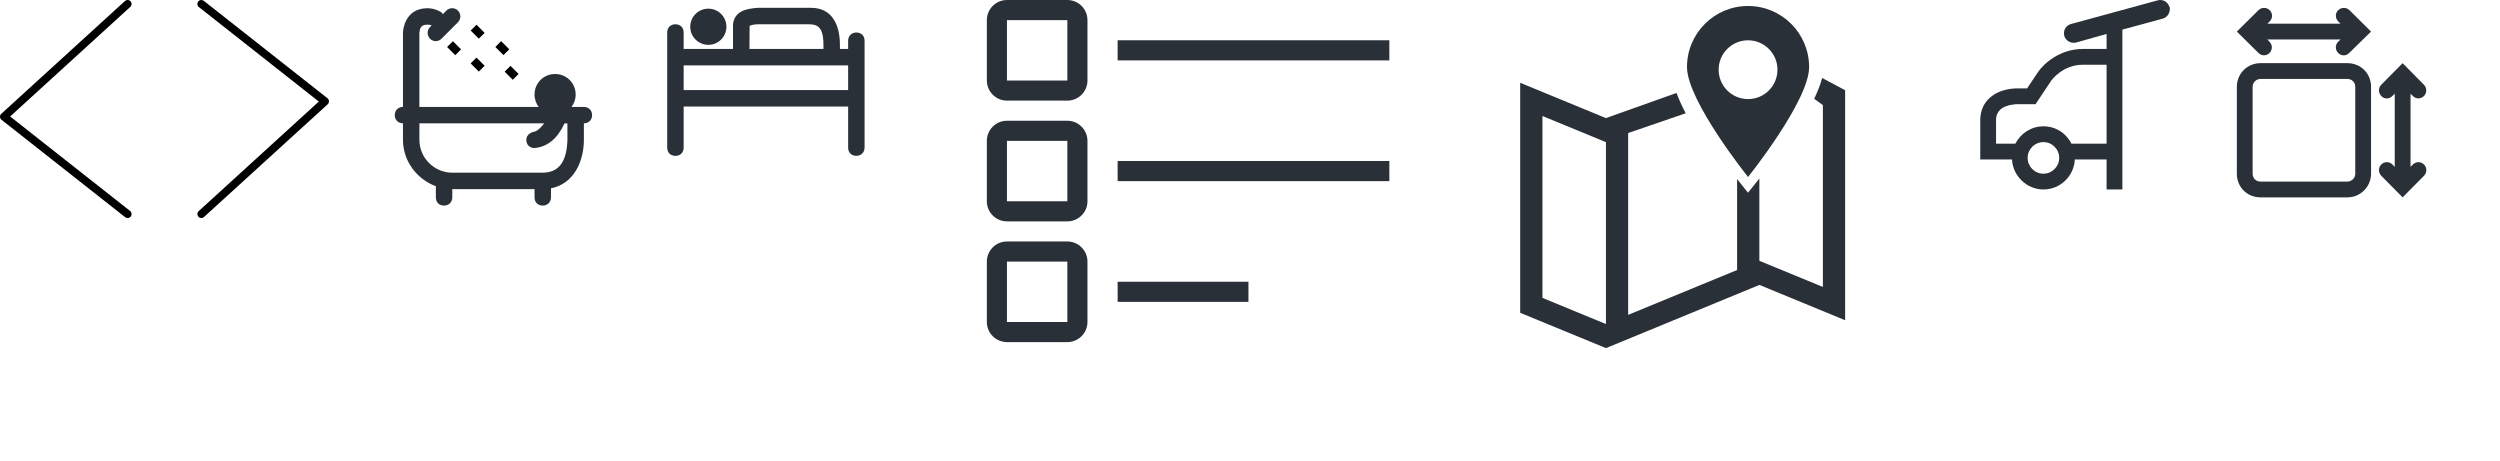
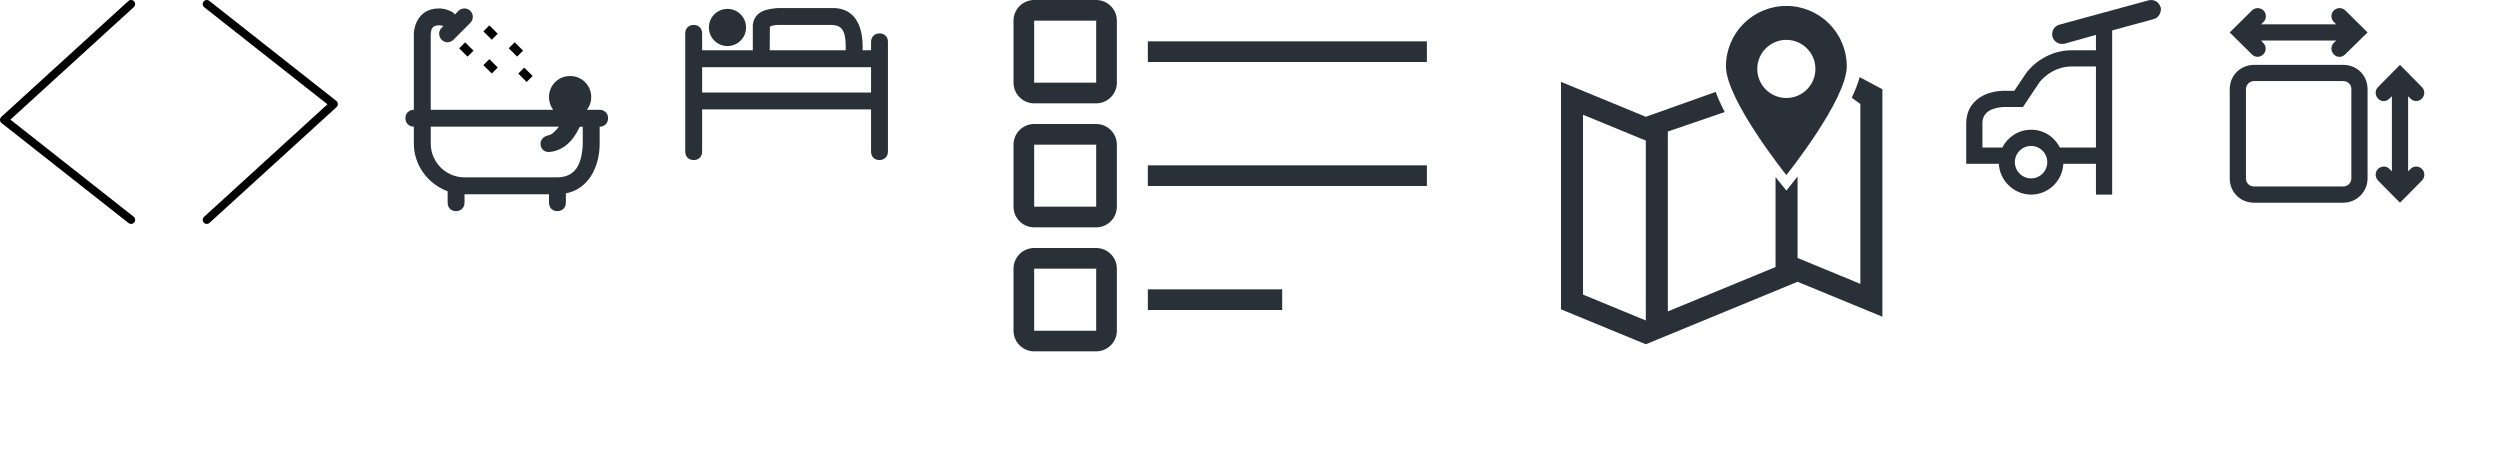
- <svg xmlns="http://www.w3.org/2000/svg" baseProfile="tiny" preserveAspectRatio="xMinYMin meet" viewBox="0 0 190 35" width="190" height="35">
+ <svg xmlns="http://www.w3.org/2000/svg" baseProfile="tiny" preserveAspectRatio="xMinYMin meet" viewBox="0 0 185 35" width="185" height="35">
  <g fill="none" fill-rule="evenodd">
    <path d="M9.7 16.57c-.067 0-.133-.02-.188-.065l-9.397-7.4C.045 9.052.005 8.97 0 8.88c-.003-.09.033-.175.1-.234L9.494.08c.123-.114.315-.104.426.018.114.124.105.315-.018.427L.77 8.852l9.116 7.18c.13.102.153.292.05.423-.06.075-.148.115-.237.115z" fill="#000" />
  </g>
  <g transform="translate(15)">
    <g fill="none" fill-rule="evenodd">
      <path d="M.302 0C.368 0 .434.02.49.065l9.396 7.4c.07.054.11.136.115.226.005.09-.03.176-.097.235L.506 16.49c-.123.114-.315.104-.426-.018-.113-.124-.104-.315.02-.427l9.13-8.327L.115.538c-.13-.1-.153-.29-.05-.422C.125.04.213 0 .302 0z" fill="#000" />
    </g>
  </g>
  <g transform="translate(30)">
    <g fill="none" fill-rule="evenodd">
      <g>
        <path d="M14.376 8.125h-.946c.198-.25.32-.563.32-.938 0-.875-.688-1.562-1.563-1.562-.874 0-1.562.688-1.562 1.563 0 .375.125.687.313.937H1.873v-5.64c.053-.105-.052-.61.625-.613H2.5c.003 0 .185 0 .31.066l-.13.118c-.243.245-.243.625 0 .884.245.25.626.25.876 0l1.25-1.25c.243-.244.243-.64 0-.884-.245-.244-.64-.244-.885 0l-.256.267C3.61 1 3.564.938 3.438.875c-.453-.25-.876-.25-.938-.25h-.01C.747.625.625 2.315.625 2.488v5.636c-.346 0-.625.25-.625.625 0 .373.28.624.625.624v1.25c0 1.626 1.063 3 2.5 3.53V15c0 .375.25.625.625.625s.625-.28.625-.625v-.625h6.25V15c0 .375.25.625.625.625s.625-.28.625-.625v-.69c1.716-.332 2.498-2.013 2.5-3.684v-1.25c.346 0 .625-.25.625-.626 0-.375-.28-.625-.625-.625zm-1.25 2.5c-.057 1.588-.58 2.482-1.876 2.5H4.375c-1.38-.004-2.498-1.12-2.5-2.5v-1.25h9.483c-.237.303-.508.584-.734.627-.337.065-.624.28-.624.625 0 .375.25.625.625.625 1.35-.118 1.992-1.254 2.274-1.875h.225v1.25z" fill="#2A3038" />
        <path d="M5.04 3.75l-.44.443-.62-.62.442-.44.62.618zm1.173-1.872l.618.62-.44.44-.62-.618.444-.442zm0 2.5l.62.62-.444.44-.62-.618.44-.442zm1.874-1.25l.62.62-.444.44-.618-.618.442-.442zm.883 2.936l-.617-.62.443-.44.618.618-.443.442z" fill="#000" />
      </g>
    </g>
  </g>
  <g transform="translate(50)">
    <g fill="none" fill-rule="evenodd">
      <g transform="translate(.708 .595)" fill="#2A3038">
        <circle cx="3.125" cy="1.438" r="1.375" />
        <path d="M0 10.624c0 .376.25.626.625.626s.625-.25.625-.626V7.5h12.5v3.124c0 .375.25.625.626.625.344 0 .624-.25.624-.627V2.5c0-.375-.25-.625-.625-.625-.346 0-.625.25-.625.625v.625h-.624v-.313C13.124 1.25 12.5 0 10.938 0H6.875C6.105.063 5.125.188 5 1.25v1.875H1.25v-1.25C1.25 1.5 1 1.25.625 1.25S0 1.5 0 1.875v8.75zm6.263-9.25c.106-.062.362-.124.612-.124h3.438c.863 0 1.56-.134 1.562 1.563v.312H6.25l.013-1.766v.014zM13.75 6.25H1.25V4.376h12.5V6.25z" />
      </g>
    </g>
  </g>
  <g transform="translate(75)">
    <g fill="none" fill-rule="evenodd">
      <g fill="#2A3038">
        <path d="M9.94 3.06h20.65v1.528H9.94zm0 9.175h20.65v1.53H9.94zm0 9.177h9.942v1.53h-9.94zM6.118 7.647h-4.59C.688 7.647 0 6.96 0 6.117V1.53C0 .685.686 0 1.53 0h4.588c.843 0 1.53.686 1.53 1.53v4.588c0 .843-.687 1.53-1.53 1.53zM1.528 1.53v4.588h4.59v-4.59h-4.59zm4.59 15.294h-4.59c-.842 0-1.528-.686-1.528-1.53v-4.588c0-.844.686-1.53 1.53-1.53h4.588c.843 0 1.53.686 1.53 1.53v4.588c0 .844-.687 1.53-1.53 1.53zm-4.59-6.118v4.588h4.59v-4.588h-4.59zM6.118 26h-4.59C.688 26 0 25.314 0 24.47v-4.588c0-.843.686-1.53 1.53-1.53h4.588c.843 0 1.53.687 1.53 1.53v4.59c0 .842-.687 1.528-1.53 1.528zm-4.59-6.118v4.59h4.59v-4.59h-4.59z" />
      </g>
    </g>
  </g>
  <g transform="translate(115)">
    <g fill="none" fill-rule="evenodd">
-       <path d="M17.85 7.53c-1.233 0-2.233-1-2.233-2.234s1-2.233 2.234-2.233c1.236 0 2.236 1 2.236 2.233 0 1.235-1 2.235-2.234 2.235zm0 5.923s4.643-5.79 4.643-8.354c0-2.566-2.078-4.644-4.642-4.644-2.562 0-4.64 2.078-4.64 4.642 0 2.563 4.64 8.353 4.64 8.353zM7.05 24.627L2.226 22.64V8.817l4.826 1.987v13.822zm18.18-.288V6.856l-1.745-.93c-.133.493-.344 1.028-.606 1.582l.66.48v13.82l-4.828-1.986V13.56c-.173.225-.3.386-.364.465l-.5.62-.497-.62c-.06-.074-.174-.22-.33-.422v6.917l-8.28 3.41V10.11l4.373-1.502c-.276-.528-.515-1.05-.696-1.543l-5.37 1.91L.534 6.29v17.482l6.518 2.685 11.663-4.803 6.518 2.685z" fill="#2A3038" />
+       <g fill="#2A3038">
+         <g>
+           <path d="M17.19 7.252c-1.188 0-2.152-.963-2.152-2.152 0-1.188.964-2.15 2.152-2.15 1.188 0 2.15.962 2.15 2.15 0 1.19-.962 2.152-2.15 2.152zm0 5.703s4.47-5.577 4.47-8.045c0-2.47-2-4.47-4.47-4.47-2.47 0-4.47 2-4.47 4.47 0 2.47 4.47 8.045 4.47 8.045zm-10.4 10.76L2.143 21.8V8.49l4.647 1.915v13.31zm17.507-.278V6.604l-1.682-.896c-.128.475-.33.99-.583 1.523l.635.467v13.308L18.02 19.09v-6.03c-.166.215-.29.37-.35.446l-.48.598-.48-.598c-.056-.072-.17-.212-.32-.406v6.66l-7.97 3.284V9.734l4.21-1.444c-.266-.51-.497-1.01-.67-1.487l-5.17 1.84L.513 6.057V22.89l6.277 2.586 11.23-4.625 6.277 2.586z" />
+         </g>
+       </g>
    </g>
  </g>
-   <g transform="translate(150)">
+   <g transform="translate(145)">
    <g fill="none" fill-rule="evenodd">
      <g transform="translate(.5)" fill="#2A3038">
        <path d="M14.375.53c-.105-.383-.5-.61-.885-.504l-6.6 1.8c-.384.104-.61.5-.505.9.105.36.48.6.9.506L9.6 2.58v1.14H7.8c-1.72 0-2.935 1.075-3.398 1.735L3.558 6.72h-.544c-.352-.017-1.51-.012-2.31.733C.244 7.86 0 8.46 0 9.12v3h2.412C2.476 13.38 3.54 14.4 4.8 14.4c1.282 0 2.324-1.013 2.387-2.28H9.6v2.28h1.2V2.252l3.07-.837c.384-.095.59-.515.53-.884h-.025zM4.8 13.2c-.662 0-1.2-.538-1.2-1.2 0-.664.538-1.2 1.2-1.2.662 0 1.2.54 1.2 1.2 0 .66-.537 1.2-1.2 1.2zm2.132-2.28C6.535 10.14 5.76 9.6 4.8 9.6c-.934 0-1.735.54-2.132 1.32H1.2v-1.8c0-.358.13-.61.322-.788C2.04 7.86 3 7.92 3 7.92h1.2l1.2-1.8s.844-1.2 2.4-1.2h1.8v6H6.932z" />
      </g>
    </g>
  </g>
-   <g transform="translate(170)">
+   <g transform="translate(165)">
    <g fill="none" fill-rule="evenodd">
      <g fill="#2A3038">
        <path d="M8.4 4.8H1.8C.804 4.8 0 5.58 0 6.6v6.6C0 14.22.78 15 1.8 15h6.6c.994 0 1.8-.805 1.8-1.8V6.6c0-1.02-.78-1.8-1.8-1.8zm.6 8.4c0 .33-.27.6-.6.6H1.8c-.33 0-.6-.24-.6-.6V6.6c0-.33.27-.6.6-.6h6.6c.33 0 .6.24.6.6v6.6zM8.56.776c-.237-.235-.62-.235-.858 0-.237.234-.237.6 0 .85l.177.174H2.32l.178-.175c.237-.235.237-.615 0-.85-.236-.234-.62-.234-.856 0L0 2.4l1.642 1.624c.236.24.6.24.84 0 .237-.234.237-.614 0-.848L2.322 3H7.88l-.18.176c-.236.235-.236.6 0 .848.238.25.62.24.84 0L10.2 2.4 8.56.776zm2.416 5.664c-.235.237-.235.6 0 .858.234.257.614.24.84 0L12 7.12v5.56l-.175-.178c-.235-.237-.615-.237-.85 0-.234.237-.234.6 0 .856L12.6 15l1.624-1.642c.235-.236.235-.62 0-.856-.234-.237-.614-.237-.848 0l-.175.177V7.12l.177.178c.235.24.6.24.84 0s.234-.62 0-.858L12.6 4.8l-1.624 1.64z" />
      </g>
    </g>
  </g>
</svg>
